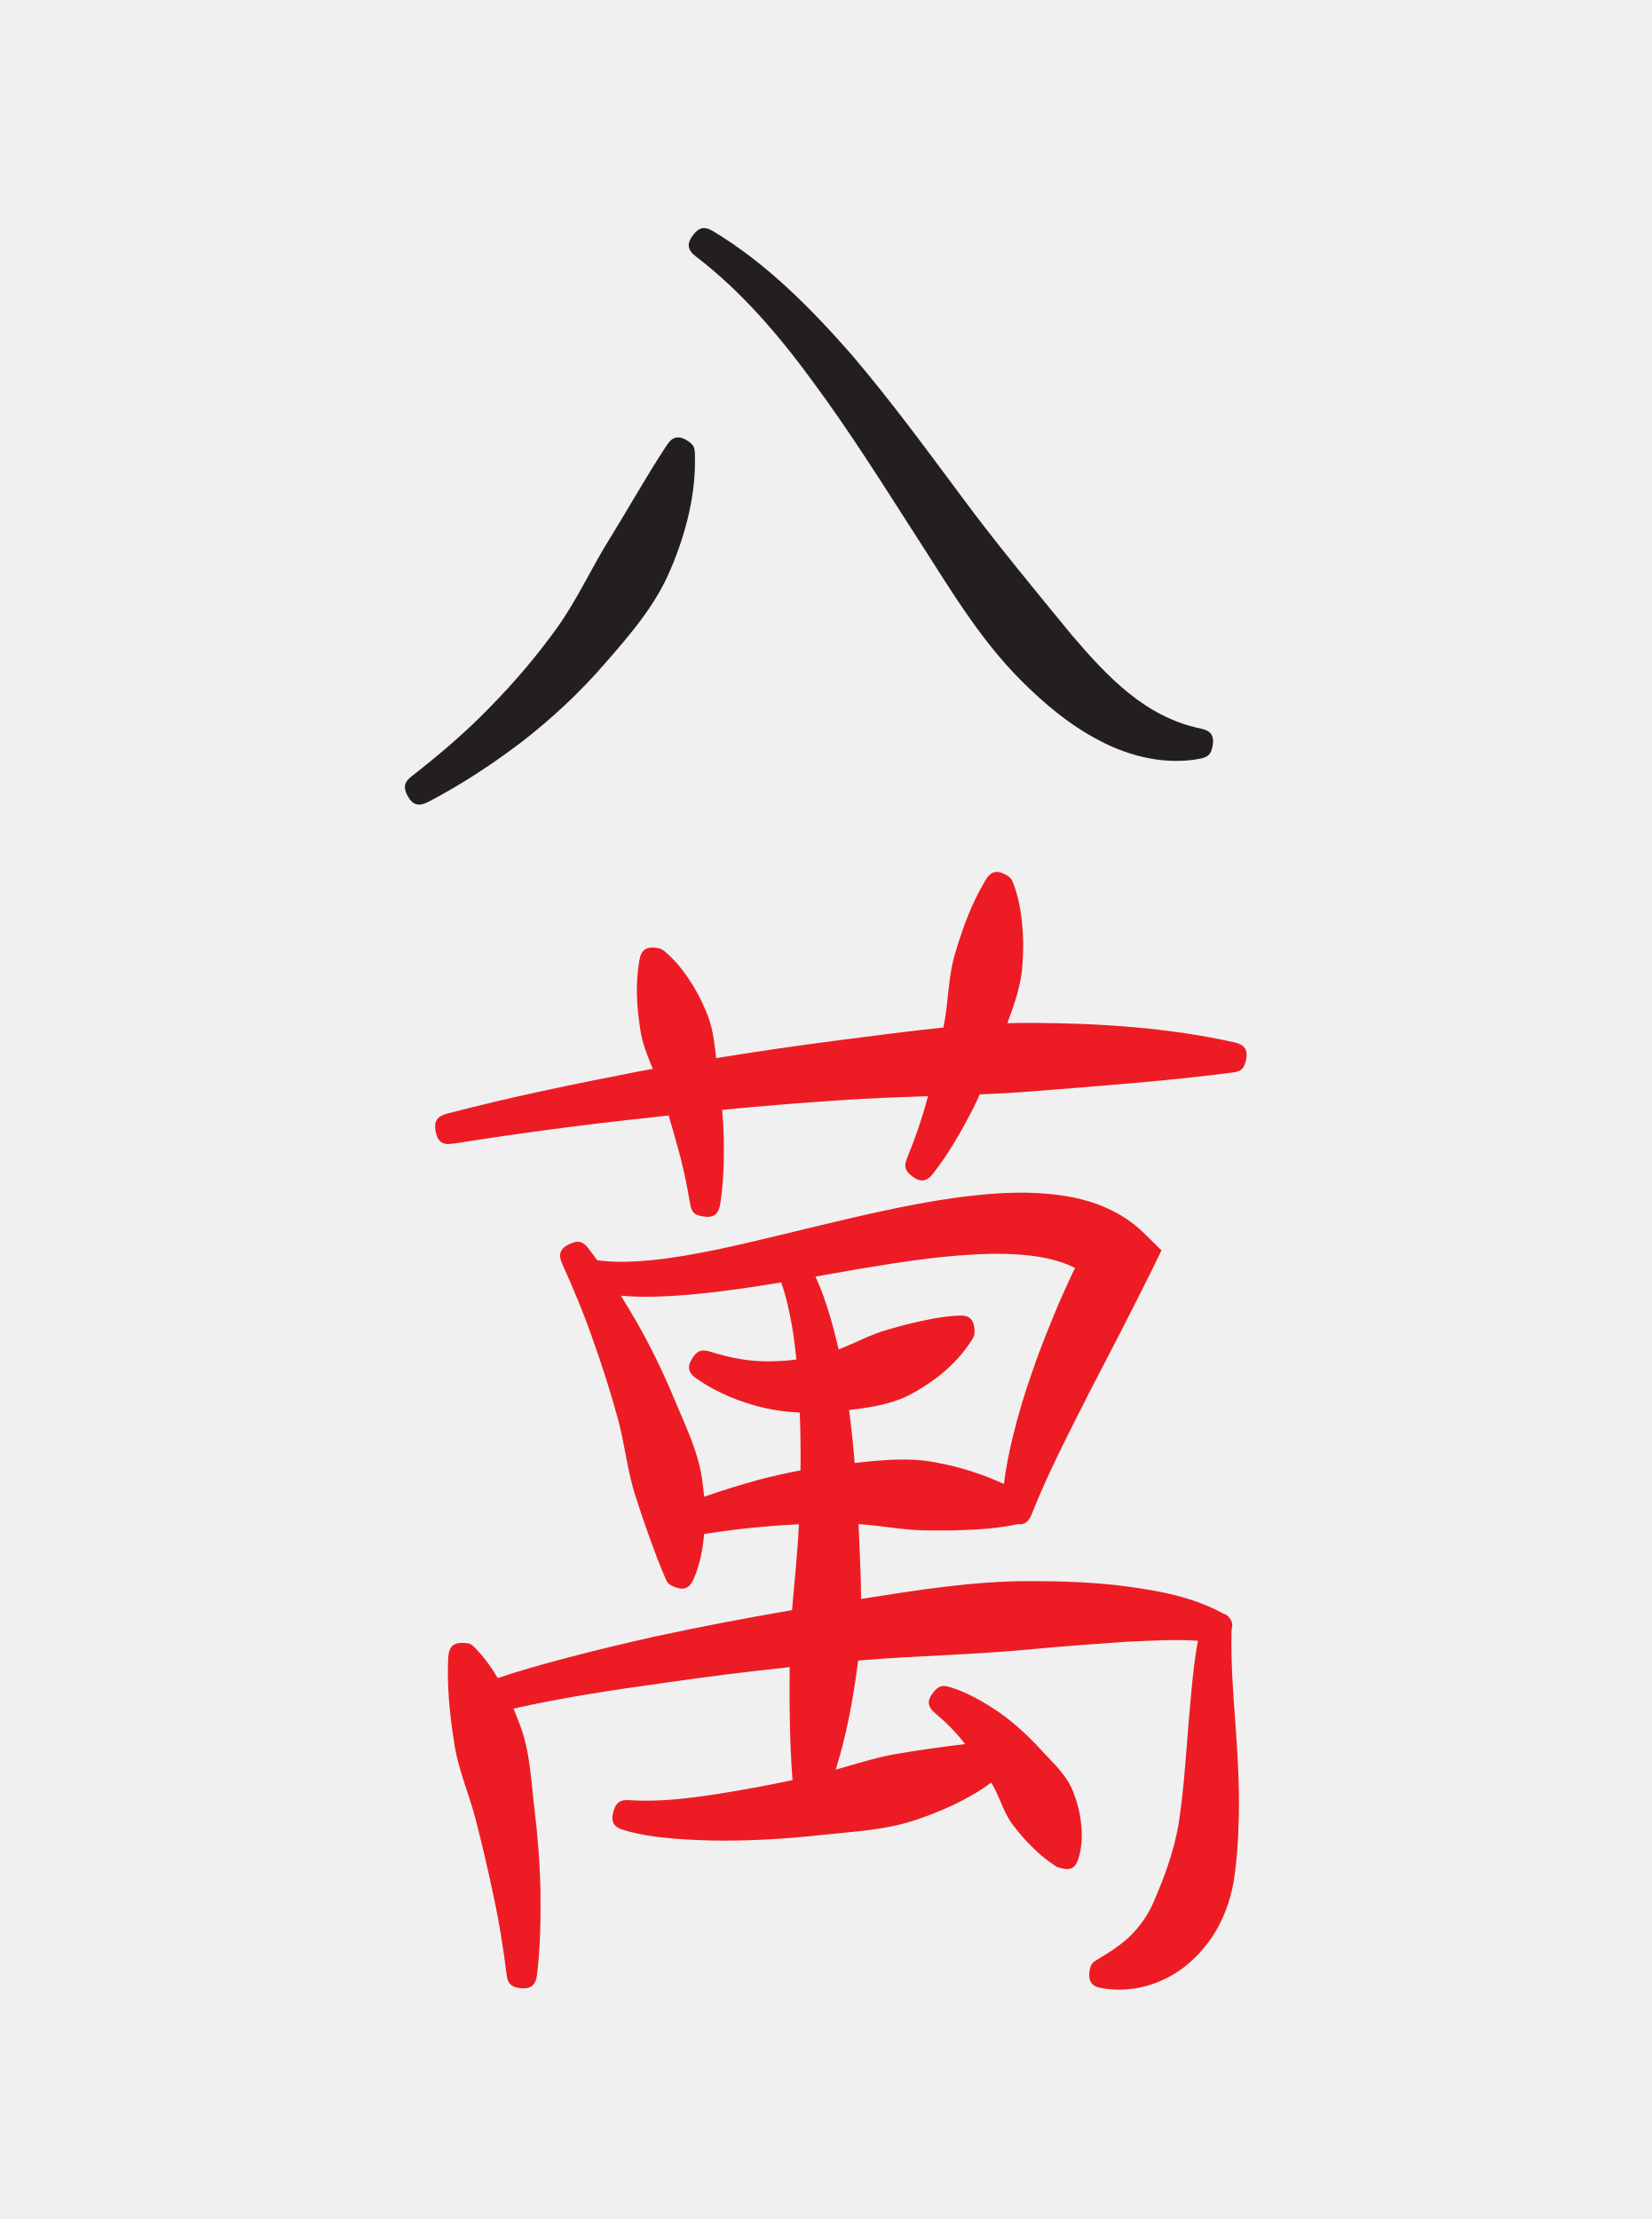
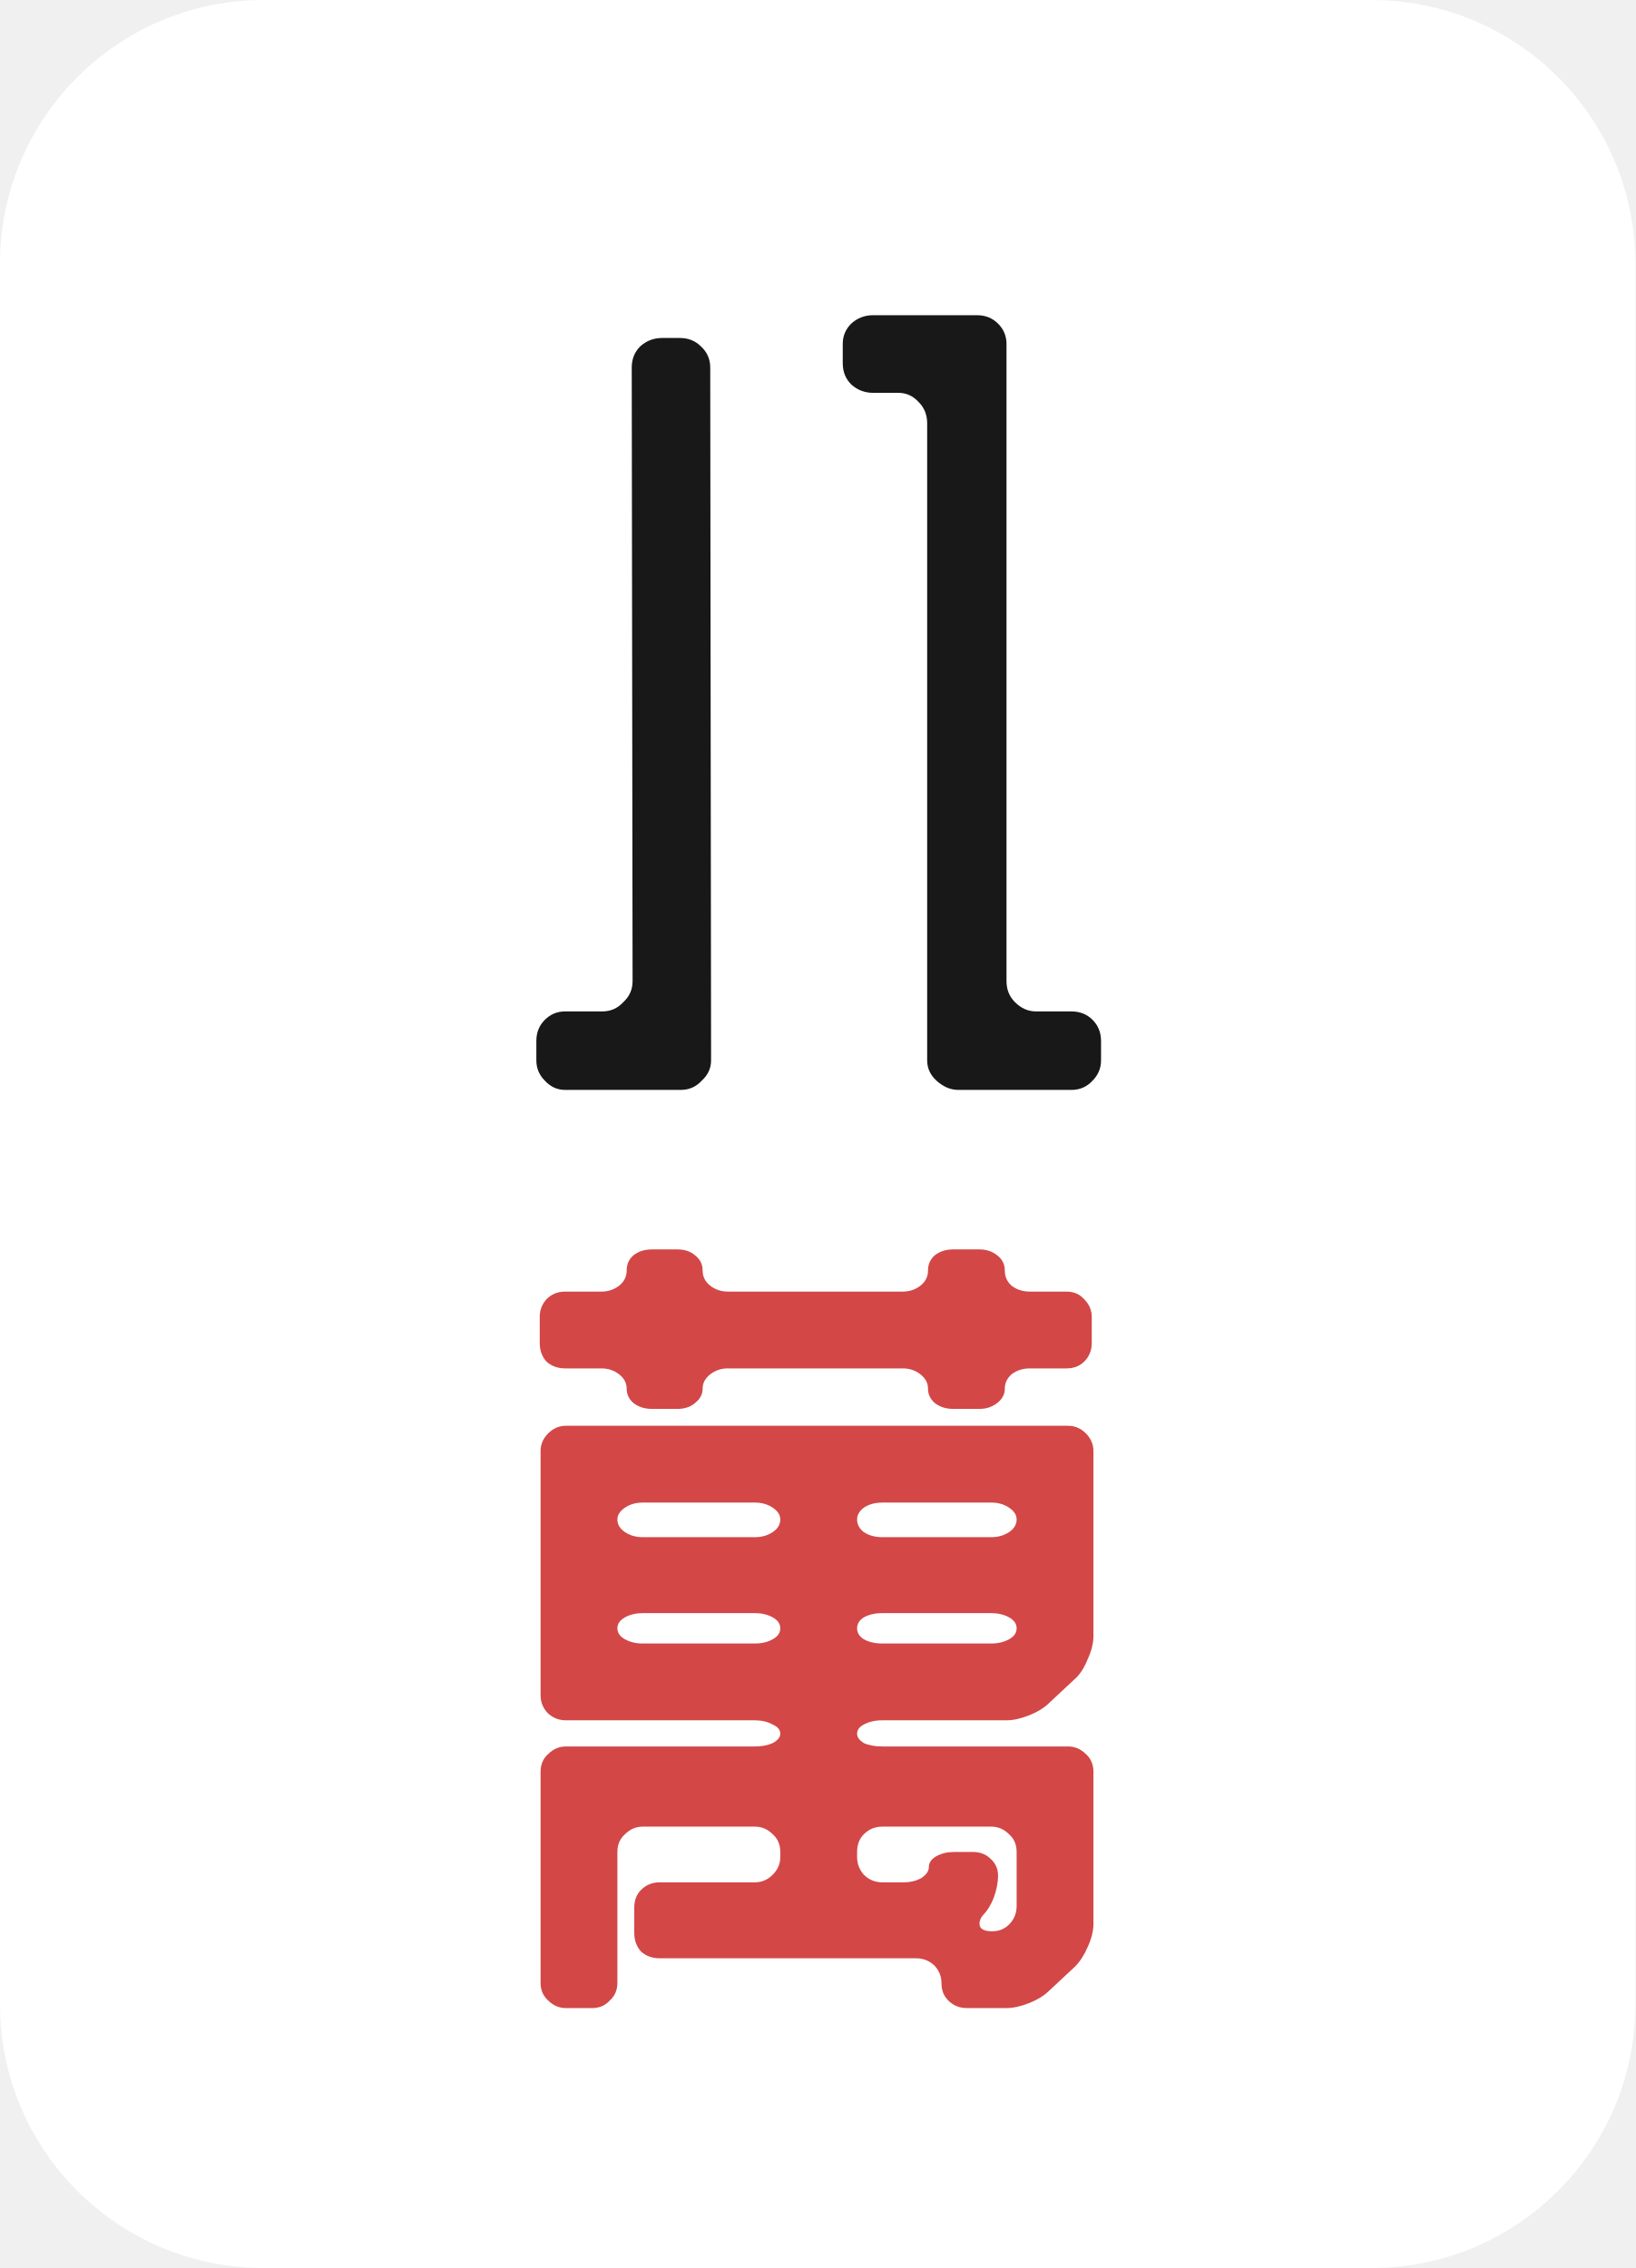
- <svg xmlns="http://www.w3.org/2000/svg" width="32" height="43" viewBox="0 0 32 43" fill="none">
-   <path fill-rule="evenodd" clip-rule="evenodd" d="M13.464 8.786C13.491 9.555 13.297 10.314 13 11.017C12.708 11.724 12.212 12.296 11.715 12.864C11.235 13.418 10.696 13.921 10.116 14.372C9.54 14.809 8.933 15.209 8.291 15.543C8.107 15.634 7.992 15.6 7.893 15.415C7.808 15.25 7.836 15.154 7.973 15.045C8.512 14.626 9.035 14.181 9.509 13.688C9.98 13.208 10.416 12.694 10.807 12.147C11.195 11.599 11.472 10.982 11.828 10.415C12.195 9.821 12.532 9.215 12.916 8.633C13.033 8.451 13.156 8.434 13.333 8.548C13.436 8.619 13.46 8.667 13.464 8.786ZM13.817 4.48C14.848 5.099 15.703 5.965 16.492 6.863C17.252 7.754 17.945 8.7 18.644 9.64C19.321 10.554 20.048 11.428 20.767 12.306C21.452 13.108 22.185 13.894 23.261 14.117C23.467 14.159 23.535 14.261 23.493 14.47C23.461 14.623 23.404 14.668 23.263 14.7C22.603 14.832 21.891 14.664 21.307 14.352C20.736 14.059 20.248 13.647 19.795 13.197C18.935 12.338 18.349 11.307 17.692 10.298C17.072 9.331 16.459 8.356 15.776 7.432C15.115 6.523 14.381 5.656 13.485 4.971C13.316 4.843 13.303 4.718 13.429 4.555C13.549 4.396 13.659 4.386 13.817 4.48Z" fill="#231F20" />
-   <path fill-rule="evenodd" clip-rule="evenodd" d="M18.28 19.912C18.285 19.884 18.291 19.855 18.296 19.826C18.381 19.361 18.372 18.898 18.517 18.441C18.663 17.954 18.828 17.503 19.088 17.069C19.197 16.875 19.32 16.852 19.509 16.962C19.58 17.008 19.6 17.031 19.631 17.11C19.731 17.369 19.779 17.634 19.805 17.908C19.832 18.164 19.831 18.419 19.812 18.672C19.791 19.083 19.656 19.452 19.519 19.828C19.692 19.822 19.865 19.821 20.039 19.822C21.34 19.83 22.643 19.916 23.916 20.198C24.117 20.244 24.188 20.347 24.14 20.555C24.104 20.708 24.045 20.764 23.888 20.783C22.625 20.947 21.357 21.039 20.088 21.141C19.721 21.171 19.353 21.192 18.985 21.207C18.944 21.299 18.9 21.39 18.856 21.479C18.631 21.917 18.387 22.347 18.084 22.736C17.957 22.902 17.835 22.919 17.669 22.79C17.528 22.683 17.515 22.592 17.575 22.443C17.735 22.052 17.873 21.653 17.98 21.243C17.421 21.261 16.861 21.28 16.304 21.319C15.533 21.369 14.763 21.432 13.993 21.507C14.009 21.693 14.019 21.88 14.024 22.066C14.028 22.486 14.023 22.909 13.956 23.324C13.924 23.53 13.825 23.609 13.619 23.571C13.447 23.547 13.397 23.481 13.371 23.326C13.308 22.947 13.229 22.568 13.121 22.196C13.069 22.001 13.013 21.808 12.955 21.615C12.816 21.63 12.676 21.647 12.536 21.663C11.28 21.796 10.027 21.966 8.779 22.162C8.575 22.194 8.477 22.125 8.44 21.92C8.405 21.724 8.473 21.634 8.656 21.582C9.893 21.257 11.147 21.001 12.403 20.757C12.484 20.742 12.567 20.728 12.649 20.712C12.545 20.46 12.441 20.212 12.403 19.93C12.335 19.484 12.311 19.065 12.387 18.616C12.424 18.405 12.519 18.335 12.736 18.37C12.812 18.383 12.832 18.398 12.879 18.436C13.067 18.594 13.217 18.776 13.351 18.979C13.476 19.164 13.579 19.358 13.664 19.559C13.807 19.868 13.841 20.182 13.876 20.504C14.647 20.38 15.419 20.266 16.192 20.166C16.887 20.079 17.583 19.981 18.28 19.912ZM16.248 26.149C16.572 26.029 16.872 25.853 17.213 25.763C17.424 25.701 17.632 25.644 17.845 25.601C18.085 25.547 18.319 25.506 18.56 25.495C18.779 25.478 18.869 25.56 18.883 25.778C18.885 25.857 18.879 25.883 18.839 25.954C18.561 26.394 18.176 26.718 17.729 26.974C17.336 27.205 16.895 27.27 16.452 27.324C16.497 27.665 16.532 28.006 16.56 28.349C17.097 28.292 17.632 28.235 18.165 28.346C18.46 28.401 18.747 28.478 19.027 28.582C19.172 28.634 19.313 28.692 19.452 28.757C19.489 28.447 19.552 28.141 19.625 27.838C19.733 27.397 19.864 26.962 20.017 26.535C20.161 26.11 20.335 25.694 20.507 25.276C20.609 25.04 20.717 24.803 20.829 24.57C20.687 24.498 20.533 24.444 20.38 24.406C20.004 24.312 19.6 24.294 19.216 24.297C18.361 24.312 17.507 24.446 16.665 24.586C16.377 24.636 16.089 24.686 15.801 24.737C15.915 24.984 16.004 25.243 16.081 25.503C16.144 25.716 16.2 25.932 16.248 26.149ZM15.496 27.374C15.272 27.363 15.048 27.335 14.828 27.287C14.357 27.179 13.899 26.995 13.503 26.72C13.333 26.606 13.305 26.49 13.419 26.313C13.517 26.16 13.604 26.15 13.756 26.191C14.135 26.312 14.528 26.389 14.927 26.38C15.095 26.379 15.264 26.367 15.431 26.344C15.408 26.121 15.38 25.898 15.343 25.678C15.291 25.399 15.232 25.118 15.136 24.851C14.769 24.912 14.401 24.968 14.032 25.015C13.581 25.072 13.127 25.117 12.672 25.127C12.457 25.132 12.244 25.127 12.031 25.109C12.131 25.27 12.228 25.433 12.324 25.596C12.603 26.085 12.851 26.592 13.065 27.111C13.291 27.655 13.551 28.165 13.616 28.758C13.627 28.84 13.636 28.922 13.643 29.004C13.984 28.884 14.331 28.778 14.68 28.681C14.955 28.608 15.231 28.545 15.511 28.493C15.515 28.121 15.511 27.747 15.496 27.374ZM18.7 33.797C18.533 33.579 18.34 33.383 18.131 33.208C17.965 33.075 17.956 32.95 18.088 32.79C18.191 32.663 18.268 32.652 18.407 32.693C18.751 32.799 19.064 32.981 19.363 33.184C19.652 33.389 19.916 33.63 20.155 33.892C20.413 34.175 20.689 34.405 20.815 34.779C20.884 34.962 20.929 35.148 20.948 35.341C20.972 35.557 20.965 35.768 20.907 35.979C20.848 36.195 20.755 36.258 20.544 36.197C20.479 36.184 20.463 36.167 20.448 36.158C20.28 36.048 20.137 35.928 20 35.791C19.877 35.673 19.769 35.548 19.669 35.418C19.447 35.156 19.391 34.861 19.227 34.578C19.219 34.567 19.212 34.556 19.205 34.544C19.049 34.661 18.883 34.763 18.709 34.855C18.419 35.014 18.113 35.138 17.803 35.247C17.184 35.467 16.544 35.49 15.9 35.56C15.273 35.629 14.643 35.668 14.012 35.668C13.693 35.666 13.376 35.655 13.06 35.629C12.731 35.602 12.403 35.558 12.088 35.464C11.888 35.407 11.827 35.295 11.888 35.093C11.939 34.925 12.02 34.87 12.192 34.884C12.776 34.923 13.365 34.847 13.943 34.757C14.417 34.683 14.888 34.594 15.356 34.495C15.299 33.766 15.295 33.036 15.3 32.306C14.484 32.392 13.671 32.494 12.859 32.612C11.884 32.749 10.908 32.893 9.949 33.11C9.993 33.212 10.033 33.315 10.072 33.419C10.273 33.946 10.287 34.492 10.355 35.044C10.419 35.578 10.461 36.114 10.472 36.654C10.477 37.192 10.471 37.732 10.405 38.267C10.381 38.478 10.28 38.549 10.073 38.526C9.903 38.503 9.836 38.438 9.817 38.269C9.753 37.761 9.675 37.255 9.565 36.754C9.461 36.253 9.344 35.755 9.217 35.259C9.085 34.751 8.871 34.276 8.797 33.752C8.713 33.206 8.657 32.675 8.685 32.119C8.697 31.907 8.785 31.824 9 31.837C9.104 31.842 9.136 31.864 9.199 31.927C9.375 32.105 9.519 32.306 9.645 32.518C10.065 32.376 10.492 32.257 10.919 32.143C11.508 31.986 12.101 31.845 12.696 31.711C13.576 31.522 14.46 31.353 15.347 31.201C15.391 30.649 15.455 30.098 15.479 29.544C15.479 29.542 15.479 29.54 15.479 29.537C15.265 29.547 15.051 29.562 14.837 29.581C14.437 29.611 14.039 29.666 13.643 29.726C13.619 30.02 13.561 30.31 13.445 30.587C13.361 30.781 13.251 30.83 13.052 30.744C12.957 30.704 12.931 30.674 12.895 30.588C12.781 30.329 12.684 30.067 12.589 29.802C12.496 29.55 12.412 29.297 12.331 29.045C12.156 28.536 12.112 28.003 11.971 27.488C11.831 26.979 11.671 26.474 11.493 25.976C11.32 25.472 11.113 24.98 10.895 24.494C10.809 24.305 10.853 24.186 11.044 24.103C11.212 24.026 11.297 24.06 11.401 24.191C11.459 24.267 11.516 24.343 11.572 24.42C11.923 24.47 12.281 24.452 12.629 24.419C13.056 24.376 13.479 24.3 13.897 24.213C14.759 24.03 15.612 23.806 16.469 23.609C17.36 23.404 18.248 23.213 19.16 23.139C19.651 23.098 20.14 23.098 20.629 23.174C21.197 23.264 21.745 23.483 22.161 23.891L22.505 24.229L22.288 24.674C22.096 25.064 21.896 25.451 21.699 25.839L21.1 26.996C20.711 27.768 20.312 28.534 19.992 29.336C19.933 29.49 19.852 29.552 19.721 29.535C19.44 29.597 19.157 29.625 18.871 29.64C18.592 29.657 18.315 29.66 18.037 29.657C17.564 29.663 17.103 29.566 16.636 29.534C16.636 29.538 16.636 29.542 16.636 29.546C16.655 30.026 16.681 30.505 16.685 30.984C17.769 30.814 18.852 30.638 19.953 30.639C20.579 30.639 21.204 30.659 21.825 30.741C22.472 30.829 23.117 30.947 23.695 31.264C23.764 31.288 23.807 31.321 23.832 31.368C23.879 31.427 23.888 31.495 23.863 31.576C23.847 32.194 23.892 32.811 23.94 33.426C23.985 34.084 24.025 34.74 23.997 35.398C23.987 35.746 23.961 36.094 23.907 36.441C23.841 36.831 23.704 37.209 23.484 37.539C23.249 37.885 22.927 38.186 22.547 38.36C22.177 38.534 21.761 38.597 21.36 38.529C21.147 38.497 21.081 38.392 21.112 38.182C21.135 38.071 21.16 38.032 21.257 37.976C21.495 37.836 21.743 37.676 21.936 37.479C22.105 37.302 22.24 37.109 22.339 36.887C22.564 36.373 22.759 35.845 22.845 35.289C22.937 34.672 22.977 34.045 23.027 33.421C23.076 32.877 23.113 32.331 23.211 31.794C22.736 31.764 22.26 31.795 21.788 31.817C21.196 31.857 20.605 31.901 20.016 31.956C18.889 32.067 17.755 32.083 16.627 32.178C16.624 32.207 16.62 32.236 16.616 32.266C16.525 32.953 16.4 33.633 16.193 34.292C16.619 34.171 17.037 34.036 17.476 33.97C17.884 33.902 18.291 33.845 18.7 33.797Z" fill="#ED1C24" />
+ <svg xmlns="http://www.w3.org/2000/svg" width="31" height="43" viewBox="0 0 31 43" fill="none">
+   <rect width="31" height="43" rx="5" fill="white" />
+   <path d="M10.231 24.968C10.231 24.84 10.274 24.728 10.359 24.632C10.455 24.536 10.572 24.488 10.711 24.488H11.399C11.527 24.488 11.639 24.451 11.735 24.376C11.831 24.301 11.879 24.205 11.879 24.088C11.879 23.971 11.921 23.875 12.007 23.8C12.103 23.725 12.22 23.688 12.359 23.688H12.839C12.977 23.688 13.089 23.725 13.175 23.8C13.271 23.875 13.319 23.971 13.319 24.088C13.319 24.205 13.367 24.301 13.463 24.376C13.559 24.451 13.671 24.488 13.799 24.488H17.111C17.239 24.488 17.351 24.451 17.447 24.376C17.543 24.301 17.591 24.205 17.591 24.088C17.591 23.971 17.634 23.875 17.719 23.8C17.815 23.725 17.932 23.688 18.071 23.688H18.567C18.695 23.688 18.807 23.725 18.903 23.8C18.999 23.875 19.047 23.971 19.047 24.088C19.047 24.205 19.09 24.301 19.175 24.376C19.271 24.451 19.388 24.488 19.527 24.488H20.215C20.354 24.488 20.465 24.536 20.551 24.632C20.647 24.728 20.695 24.84 20.695 24.968V25.464C20.695 25.603 20.647 25.72 20.551 25.816C20.465 25.901 20.354 25.944 20.215 25.944H19.527C19.388 25.944 19.271 25.981 19.175 26.056C19.09 26.131 19.047 26.221 19.047 26.328C19.047 26.435 18.999 26.525 18.903 26.6C18.807 26.675 18.695 26.712 18.567 26.712H18.071C17.932 26.712 17.815 26.675 17.719 26.6C17.634 26.525 17.591 26.435 17.591 26.328C17.591 26.221 17.543 26.131 17.447 26.056C17.351 25.981 17.239 25.944 17.111 25.944H13.799C13.671 25.944 13.559 25.981 13.463 26.056C13.367 26.131 13.319 26.221 13.319 26.328C13.319 26.435 13.271 26.525 13.175 26.6C13.089 26.675 12.977 26.712 12.839 26.712H12.359C12.22 26.712 12.103 26.675 12.007 26.6C11.921 26.525 11.879 26.435 11.879 26.328C11.879 26.221 11.831 26.131 11.735 26.056C11.639 25.981 11.527 25.944 11.399 25.944H10.711C10.572 25.944 10.455 25.901 10.359 25.816C10.274 25.72 10.231 25.603 10.231 25.464V24.968ZM18.327 38.072C18.188 38.072 18.071 38.024 17.975 37.928C17.89 37.843 17.847 37.736 17.847 37.608C17.847 37.469 17.799 37.352 17.703 37.256C17.607 37.171 17.495 37.128 17.367 37.128H12.503C12.364 37.128 12.247 37.085 12.151 37C12.066 36.904 12.023 36.787 12.023 36.648V36.168C12.023 36.029 12.066 35.917 12.151 35.832C12.247 35.736 12.364 35.688 12.503 35.688H14.311C14.439 35.688 14.551 35.64 14.647 35.544C14.743 35.448 14.791 35.336 14.791 35.208V35.112C14.791 34.973 14.743 34.861 14.647 34.776C14.551 34.68 14.439 34.632 14.311 34.632H12.183C12.055 34.632 11.943 34.68 11.847 34.776C11.751 34.861 11.703 34.973 11.703 35.112V37.592C11.703 37.731 11.655 37.843 11.559 37.928C11.473 38.024 11.361 38.072 11.223 38.072H10.727C10.599 38.072 10.487 38.024 10.391 37.928C10.295 37.843 10.247 37.731 10.247 37.592V33.592C10.247 33.453 10.295 33.341 10.391 33.256C10.487 33.16 10.599 33.112 10.727 33.112H14.311C14.439 33.112 14.551 33.091 14.647 33.048C14.743 32.995 14.791 32.936 14.791 32.872C14.791 32.797 14.743 32.739 14.647 32.696C14.551 32.643 14.439 32.616 14.311 32.616H10.727C10.599 32.616 10.487 32.573 10.391 32.488C10.295 32.392 10.247 32.275 10.247 32.136V27.512C10.247 27.384 10.295 27.272 10.391 27.176C10.487 27.08 10.599 27.032 10.727 27.032H20.247C20.375 27.032 20.487 27.08 20.583 27.176C20.679 27.272 20.727 27.384 20.727 27.512V31.016C20.727 31.155 20.689 31.304 20.615 31.464C20.551 31.624 20.471 31.747 20.375 31.832L19.895 32.28C19.799 32.376 19.671 32.456 19.511 32.52C19.351 32.584 19.207 32.616 19.079 32.616H16.727C16.588 32.616 16.471 32.643 16.375 32.696C16.29 32.739 16.247 32.797 16.247 32.872C16.247 32.936 16.29 32.995 16.375 33.048C16.471 33.091 16.588 33.112 16.727 33.112H20.247C20.375 33.112 20.487 33.16 20.583 33.256C20.679 33.341 20.727 33.453 20.727 33.592V36.472C20.727 36.611 20.689 36.76 20.615 36.92C20.551 37.069 20.471 37.192 20.375 37.288L19.895 37.736C19.799 37.832 19.671 37.912 19.511 37.976C19.351 38.04 19.207 38.072 19.079 38.072H18.327ZM12.183 28.488C12.055 28.488 11.943 28.52 11.847 28.584C11.751 28.648 11.703 28.723 11.703 28.808C11.703 28.904 11.751 28.984 11.847 29.048C11.943 29.112 12.055 29.144 12.183 29.144H14.311C14.439 29.144 14.551 29.112 14.647 29.048C14.743 28.984 14.791 28.904 14.791 28.808C14.791 28.723 14.743 28.648 14.647 28.584C14.551 28.52 14.439 28.488 14.311 28.488H12.183ZM19.271 28.808C19.271 28.723 19.223 28.648 19.127 28.584C19.031 28.52 18.919 28.488 18.791 28.488H16.727C16.588 28.488 16.471 28.52 16.375 28.584C16.29 28.648 16.247 28.723 16.247 28.808C16.247 28.904 16.29 28.984 16.375 29.048C16.471 29.112 16.588 29.144 16.727 29.144H18.791C18.919 29.144 19.031 29.112 19.127 29.048C19.223 28.984 19.271 28.904 19.271 28.808ZM14.311 31.16C14.439 31.16 14.551 31.133 14.647 31.08C14.743 31.027 14.791 30.957 14.791 30.872C14.791 30.787 14.743 30.717 14.647 30.664C14.551 30.611 14.439 30.584 14.311 30.584H12.183C12.055 30.584 11.943 30.611 11.847 30.664C11.751 30.717 11.703 30.787 11.703 30.872C11.703 30.957 11.751 31.027 11.847 31.08C11.943 31.133 12.055 31.16 12.183 31.16H14.311ZM18.791 31.16C18.919 31.16 19.031 31.133 19.127 31.08C19.223 31.027 19.271 30.957 19.271 30.872C19.271 30.787 19.223 30.717 19.127 30.664C19.031 30.611 18.919 30.584 18.791 30.584H16.727C16.588 30.584 16.471 30.611 16.375 30.664C16.29 30.717 16.247 30.787 16.247 30.872C16.247 30.957 16.29 31.027 16.375 31.08C16.471 31.133 16.588 31.16 16.727 31.16H18.791ZM17.607 35.4C17.607 35.315 17.655 35.245 17.751 35.192C17.847 35.139 17.959 35.112 18.087 35.112H18.439C18.578 35.112 18.689 35.155 18.775 35.24C18.871 35.325 18.919 35.432 18.919 35.56C18.919 35.688 18.892 35.827 18.839 35.976C18.785 36.115 18.716 36.227 18.631 36.312C18.588 36.365 18.567 36.419 18.567 36.472C18.567 36.568 18.647 36.616 18.807 36.616C18.935 36.616 19.041 36.573 19.127 36.488C19.223 36.392 19.271 36.275 19.271 36.136V35.112C19.271 34.973 19.223 34.861 19.127 34.776C19.031 34.68 18.919 34.632 18.791 34.632H16.727C16.588 34.632 16.471 34.68 16.375 34.776C16.29 34.861 16.247 34.973 16.247 35.112V35.208C16.247 35.336 16.29 35.448 16.375 35.544C16.471 35.64 16.588 35.688 16.727 35.688H17.127C17.255 35.688 17.367 35.661 17.463 35.608C17.559 35.544 17.607 35.475 17.607 35.4Z" fill="#D34747" />
+   <path d="M18.519 5.976C18.679 5.976 18.812 6.029 18.919 6.136C19.026 6.243 19.079 6.371 19.079 6.52V18.6C19.079 18.76 19.132 18.893 19.239 19C19.356 19.117 19.489 19.176 19.639 19.176H20.311C20.471 19.176 20.604 19.229 20.711 19.336C20.817 19.443 20.871 19.576 20.871 19.736V20.104C20.871 20.253 20.817 20.381 20.711 20.488C20.604 20.605 20.471 20.664 20.311 20.664H18.167C18.017 20.664 17.879 20.605 17.751 20.488C17.634 20.381 17.575 20.253 17.575 20.104V8.024C17.575 7.864 17.521 7.731 17.415 7.624C17.308 7.507 17.18 7.448 17.031 7.448H16.551C16.391 7.448 16.252 7.395 16.135 7.288C16.028 7.181 15.975 7.048 15.975 6.888V6.52C15.975 6.371 16.028 6.243 16.135 6.136C16.252 6.029 16.391 5.976 16.551 5.976H18.519ZM10.167 19.736C10.167 19.576 10.22 19.443 10.327 19.336C10.434 19.229 10.562 19.176 10.711 19.176H11.415C11.575 19.176 11.708 19.117 11.815 19C11.932 18.893 11.991 18.76 11.991 18.6L11.975 6.968C11.975 6.808 12.028 6.675 12.135 6.568C12.252 6.461 12.391 6.408 12.551 6.408H12.887C13.047 6.408 13.18 6.461 13.287 6.568C13.404 6.675 13.463 6.808 13.463 6.968L13.479 20.104C13.479 20.253 13.42 20.381 13.303 20.488C13.196 20.605 13.063 20.664 12.903 20.664H10.711C10.562 20.664 10.434 20.605 10.327 20.488C10.22 20.381 10.167 20.253 10.167 20.104V19.736Z" fill="#181818" />
</svg>
